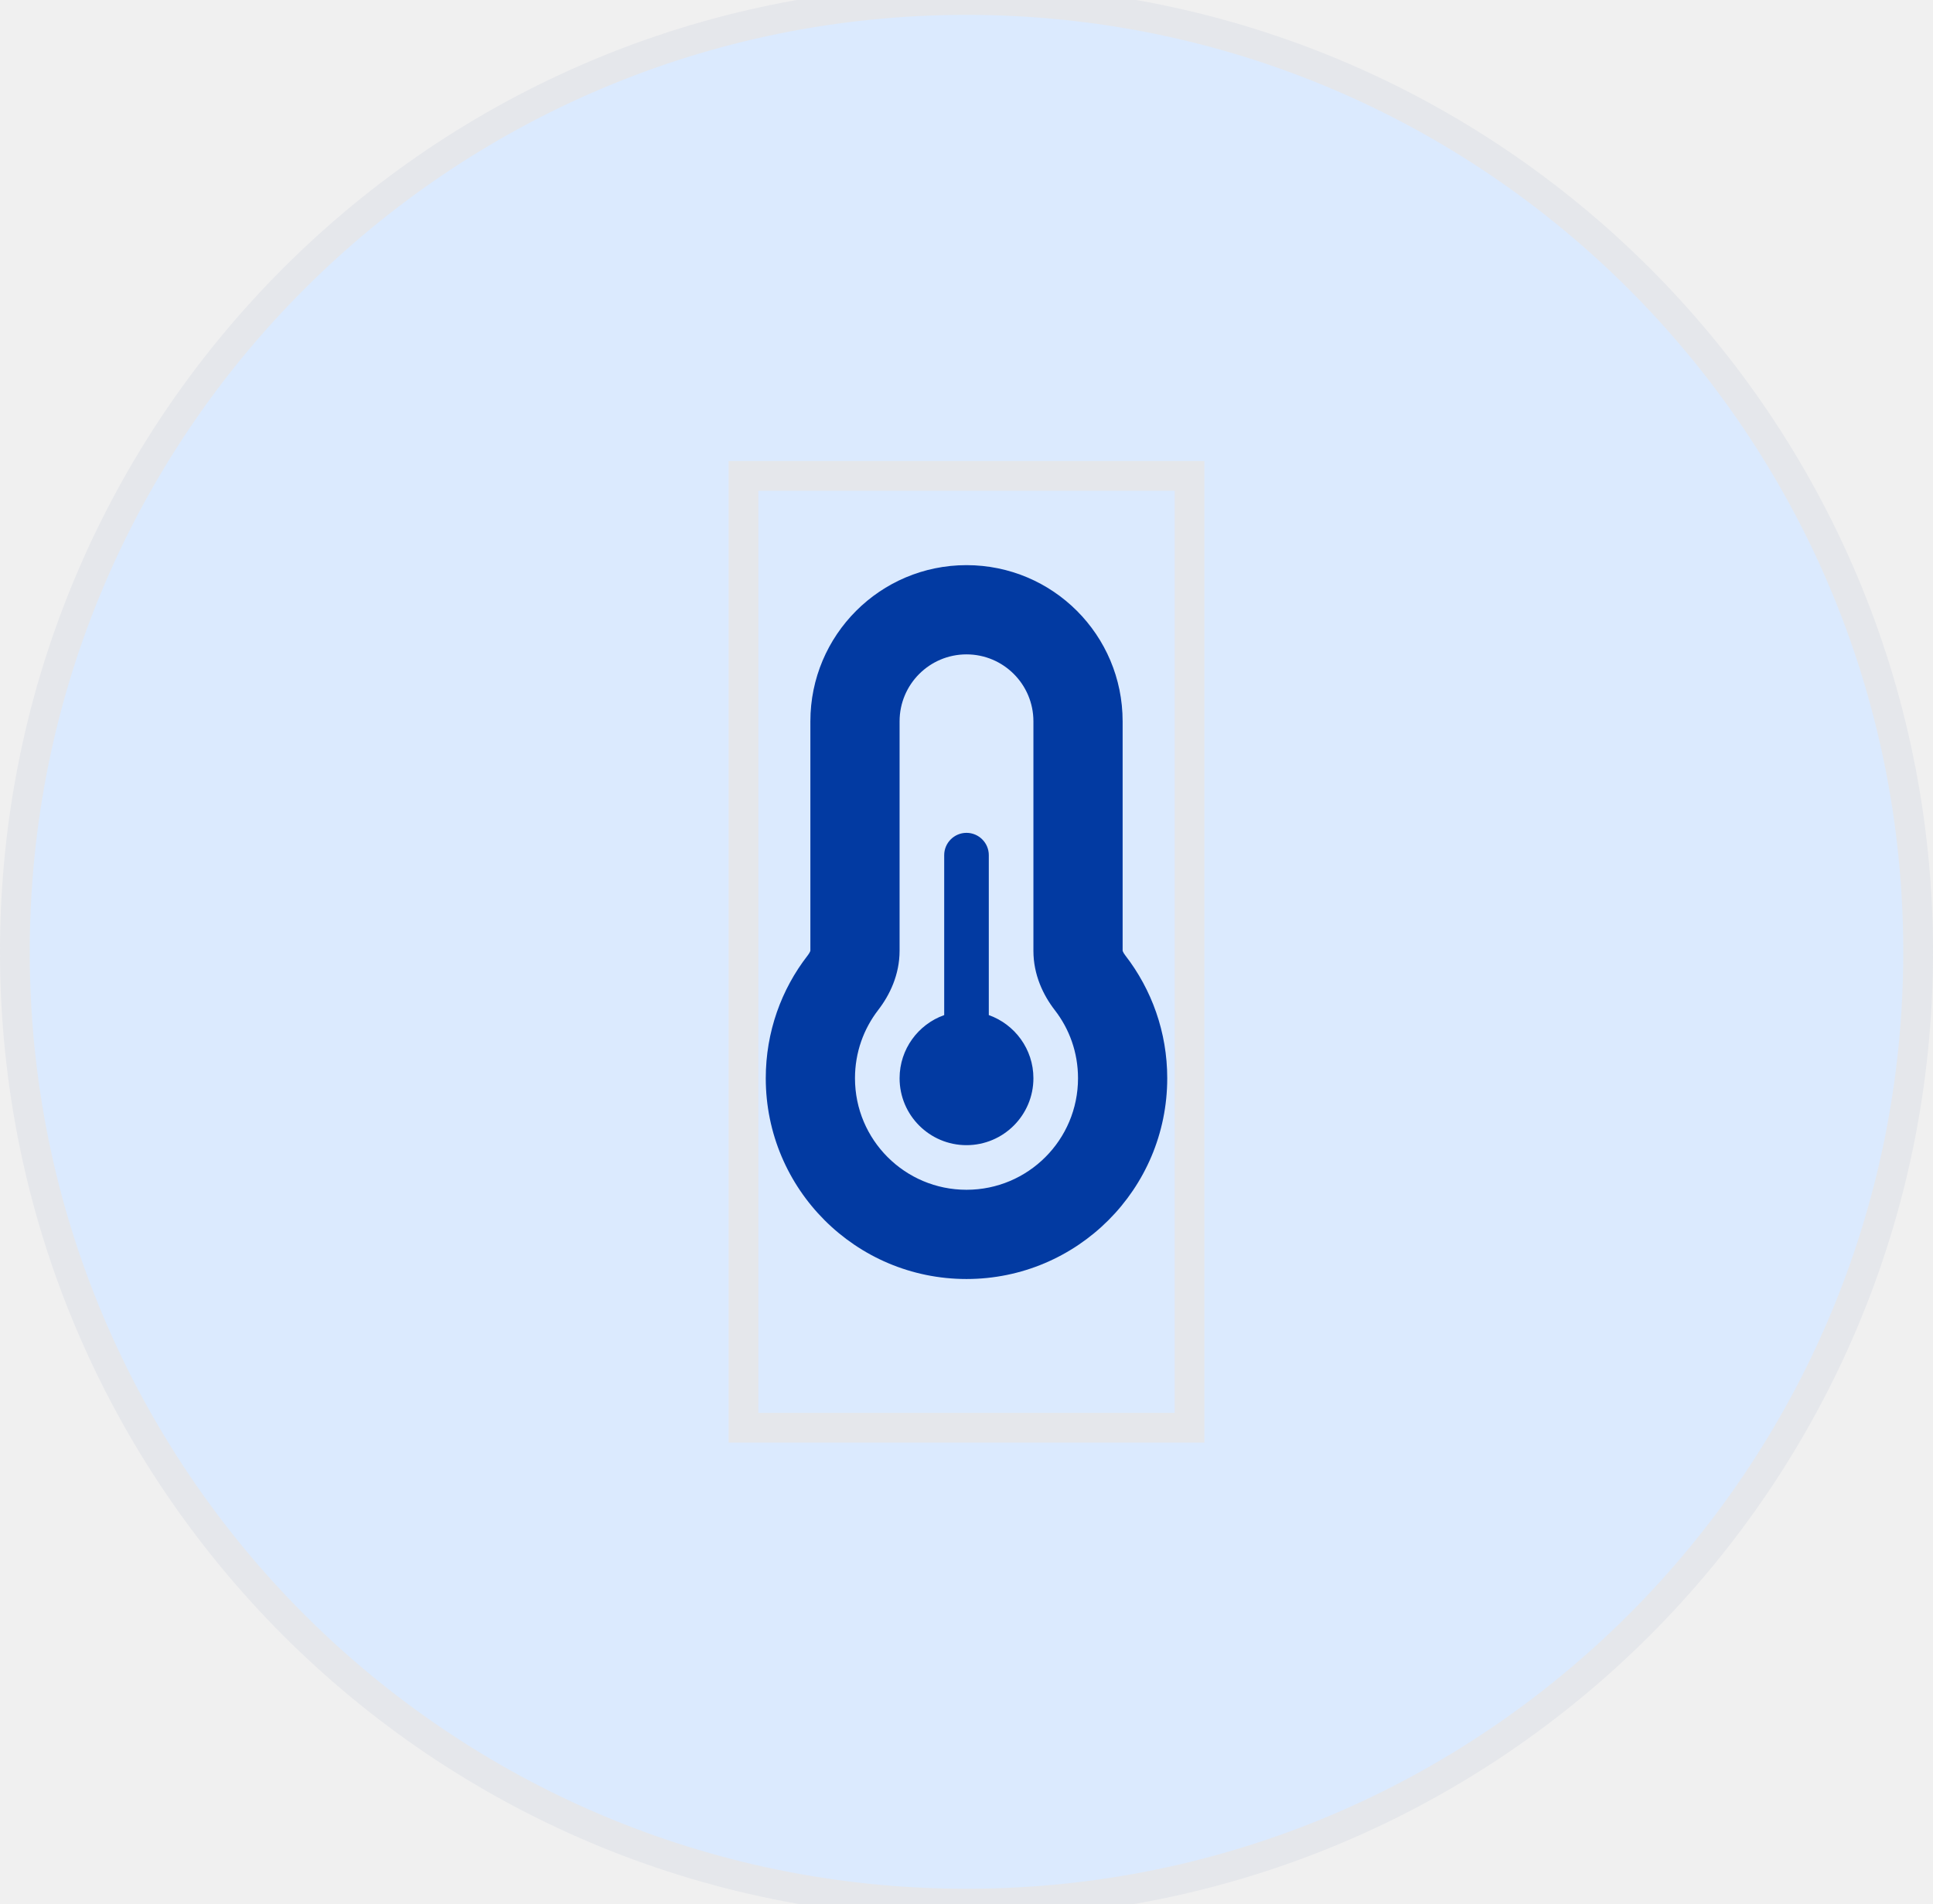
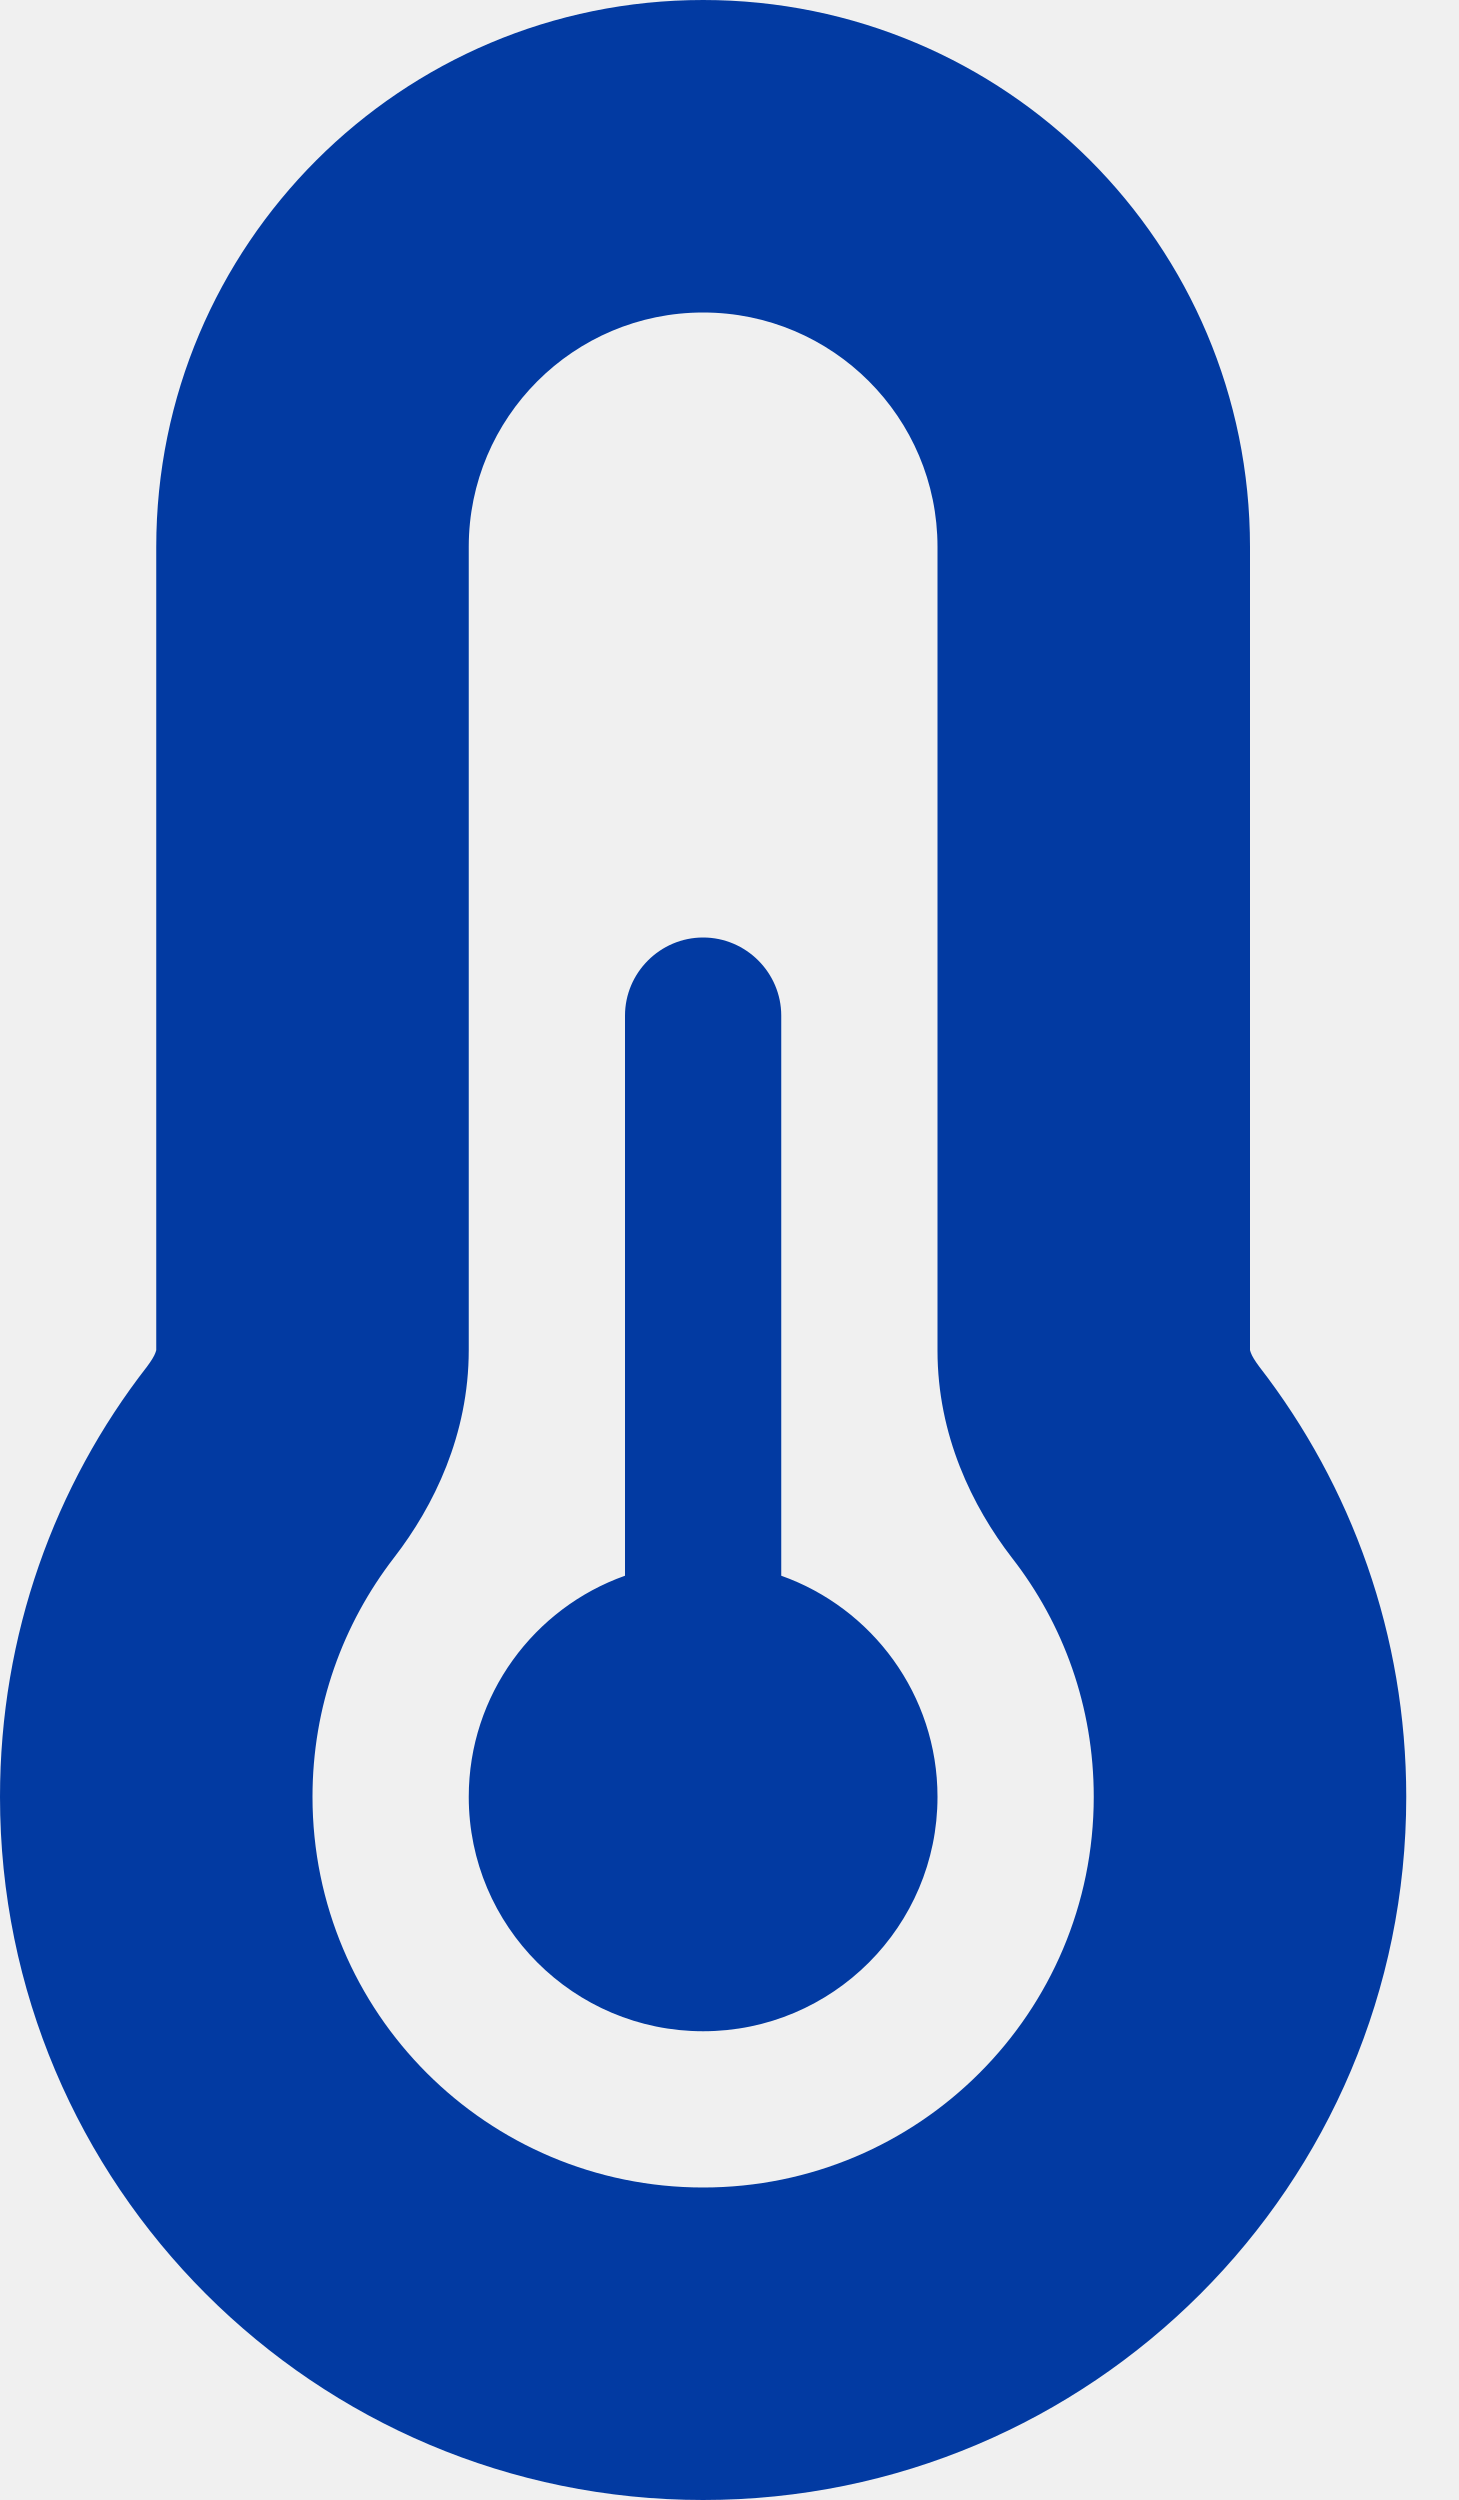
- <svg xmlns="http://www.w3.org/2000/svg" width="65" height="64" viewBox="0 0 65 64" fill="none">
-   <path d="M32.5 0C50.173 0 64.5 14.327 64.5 32C64.5 49.673 50.173 64 32.5 64C14.827 64 0.5 49.673 0.5 32C0.5 14.327 14.827 0 32.5 0Z" fill="#DBEAFE" />
-   <path d="M32.5 0C50.173 0 64.5 14.327 64.5 32C64.5 49.673 50.173 64 32.5 64C14.827 64 0.5 49.673 0.5 32C0.5 14.327 14.827 0 32.5 0Z" stroke="#E5E7EB" />
-   <path d="M40 48H25V16H40V48Z" stroke="#E5E7EB" />
-   <g clip-path="url(#clip0_174_2831)">
-     <path d="M32.5 22C31.258 22 30.25 23.008 30.25 24.25V31.961C30.25 32.772 29.917 33.456 29.533 33.953C29.041 34.591 28.75 35.383 28.75 36.25C28.75 38.322 30.428 40 32.5 40C34.572 40 36.25 38.322 36.25 36.25C36.25 35.383 35.959 34.591 35.467 33.958C35.083 33.461 34.75 32.777 34.75 31.966V24.25C34.75 23.008 33.742 22 32.5 22ZM27.25 24.25C27.25 21.353 29.598 19 32.5 19C35.402 19 37.75 21.348 37.75 24.25V31.961C37.75 31.966 37.755 31.975 37.759 31.989C37.769 32.017 37.797 32.064 37.839 32.12C38.725 33.264 39.25 34.698 39.25 36.25C39.25 39.977 36.227 43 32.5 43C28.773 43 25.75 39.977 25.75 36.25C25.75 34.694 26.275 33.259 27.161 32.12C27.203 32.064 27.231 32.017 27.241 31.989C27.245 31.975 27.25 31.966 27.25 31.961V24.25ZM34.75 36.25C34.75 37.492 33.742 38.5 32.5 38.5C31.258 38.5 30.25 37.492 30.25 36.25C30.25 35.27 30.878 34.436 31.75 34.127V28.75C31.75 28.337 32.087 28 32.5 28C32.913 28 33.25 28.337 33.25 28.75V34.127C34.122 34.436 34.75 35.27 34.75 36.25Z" fill="#023AA2" />
-   </g>
-   <defs>
-     <clipPath id="clip0_174_2831">
-       <path d="M25 19H40V43H25V19Z" fill="white" />
-     </clipPath>
-   </defs>
+ <svg xmlns="http://www.w3.org/2000/svg" width="14" height="24" viewBox="0 0 14 24" fill="none">
+   <path d="M6.75 3C5.508 3 4.5 4.008 4.5 5.25V12.961C4.5 13.772 4.167 14.456 3.783 14.953C3.291 15.591 3 16.383 3 17.25C3 19.322 4.678 21 6.75 21C8.822 21 10.5 19.322 10.5 17.25C10.5 16.383 10.209 15.591 9.717 14.958C9.333 14.461 9 13.777 9 12.966V5.25C9 4.008 7.992 3 6.75 3ZM1.5 5.25C1.5 2.353 3.848 0 6.75 0C9.652 0 12 2.348 12 5.25V12.961C12 12.966 12.005 12.975 12.009 12.989C12.019 13.017 12.047 13.064 12.089 13.12C12.975 14.264 13.5 15.698 13.5 17.25C13.5 20.977 10.477 24 6.75 24C3.023 24 0 20.977 0 17.25C0 15.694 0.525 14.259 1.411 13.12C1.453 13.064 1.481 13.017 1.491 12.989C1.495 12.975 1.5 12.966 1.5 12.961V5.25ZM9 17.25C9 18.492 7.992 19.5 6.75 19.5C5.508 19.5 4.5 18.492 4.5 17.25C4.5 16.27 5.128 15.436 6 15.127V9.75C6 9.338 6.338 9 6.75 9C7.162 9 7.5 9.338 7.5 9.75V15.127C8.372 15.436 9 16.27 9 17.25Z" fill="#023AA2" />
</svg>
